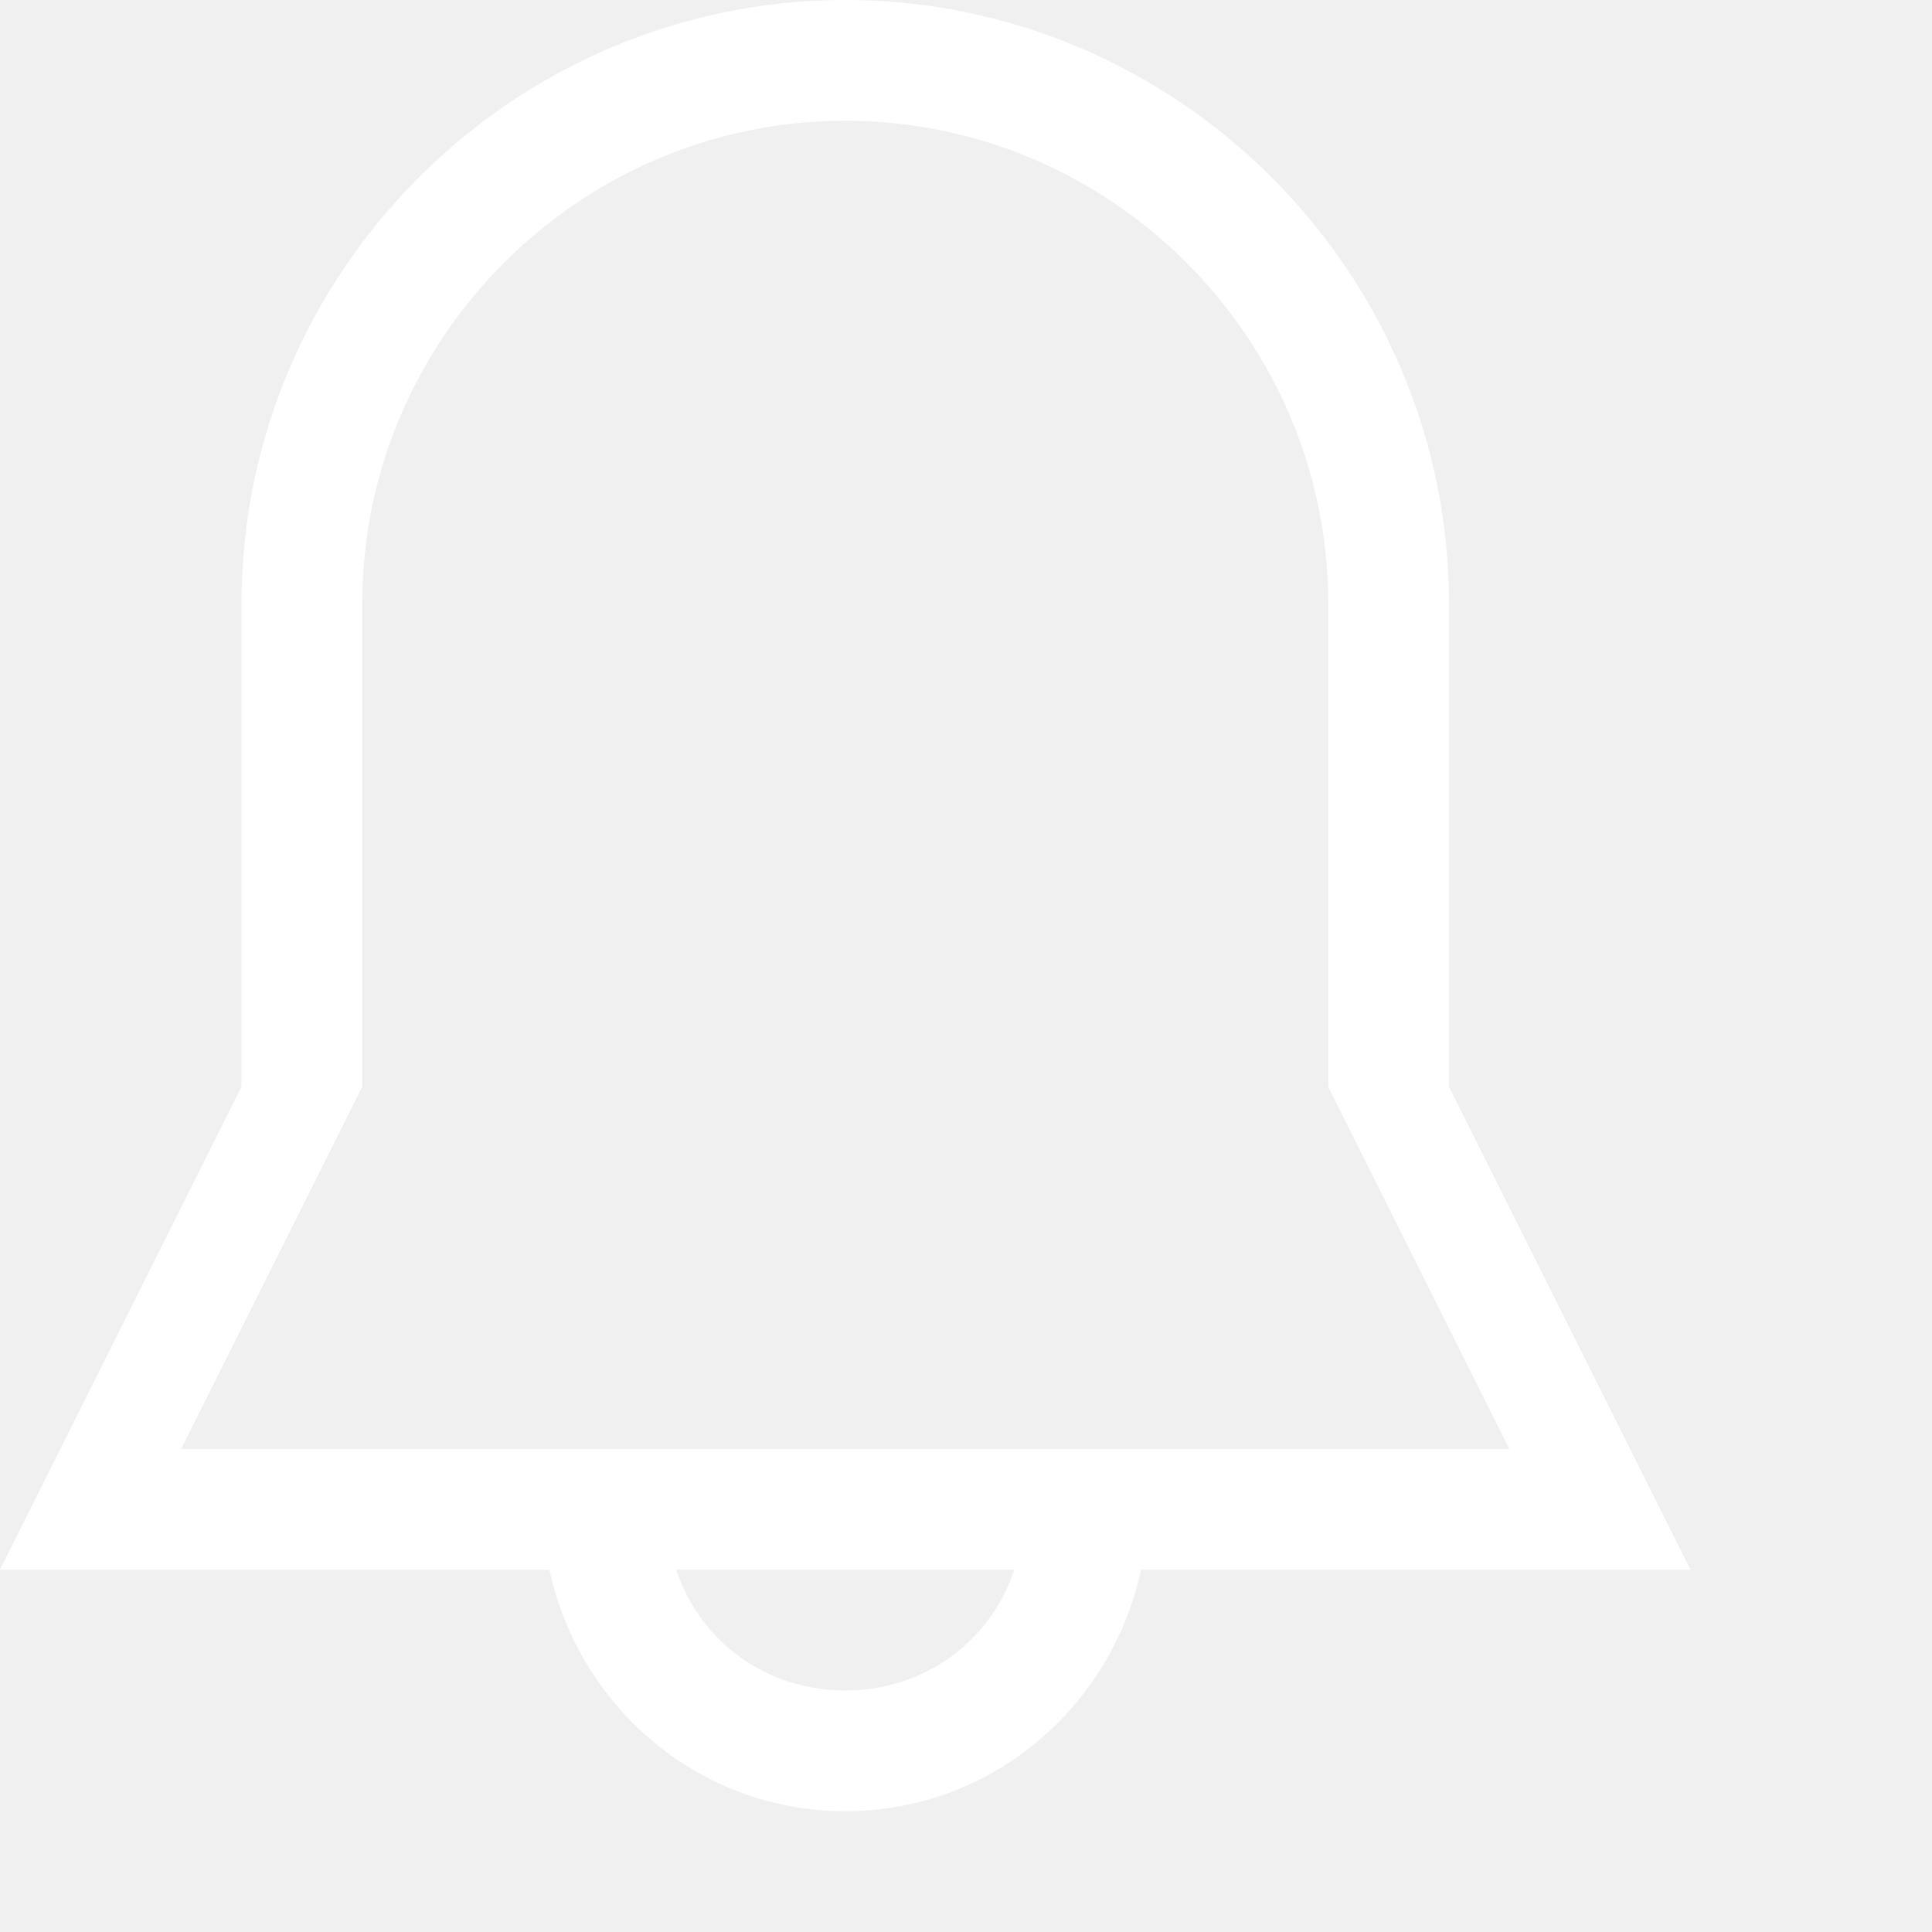
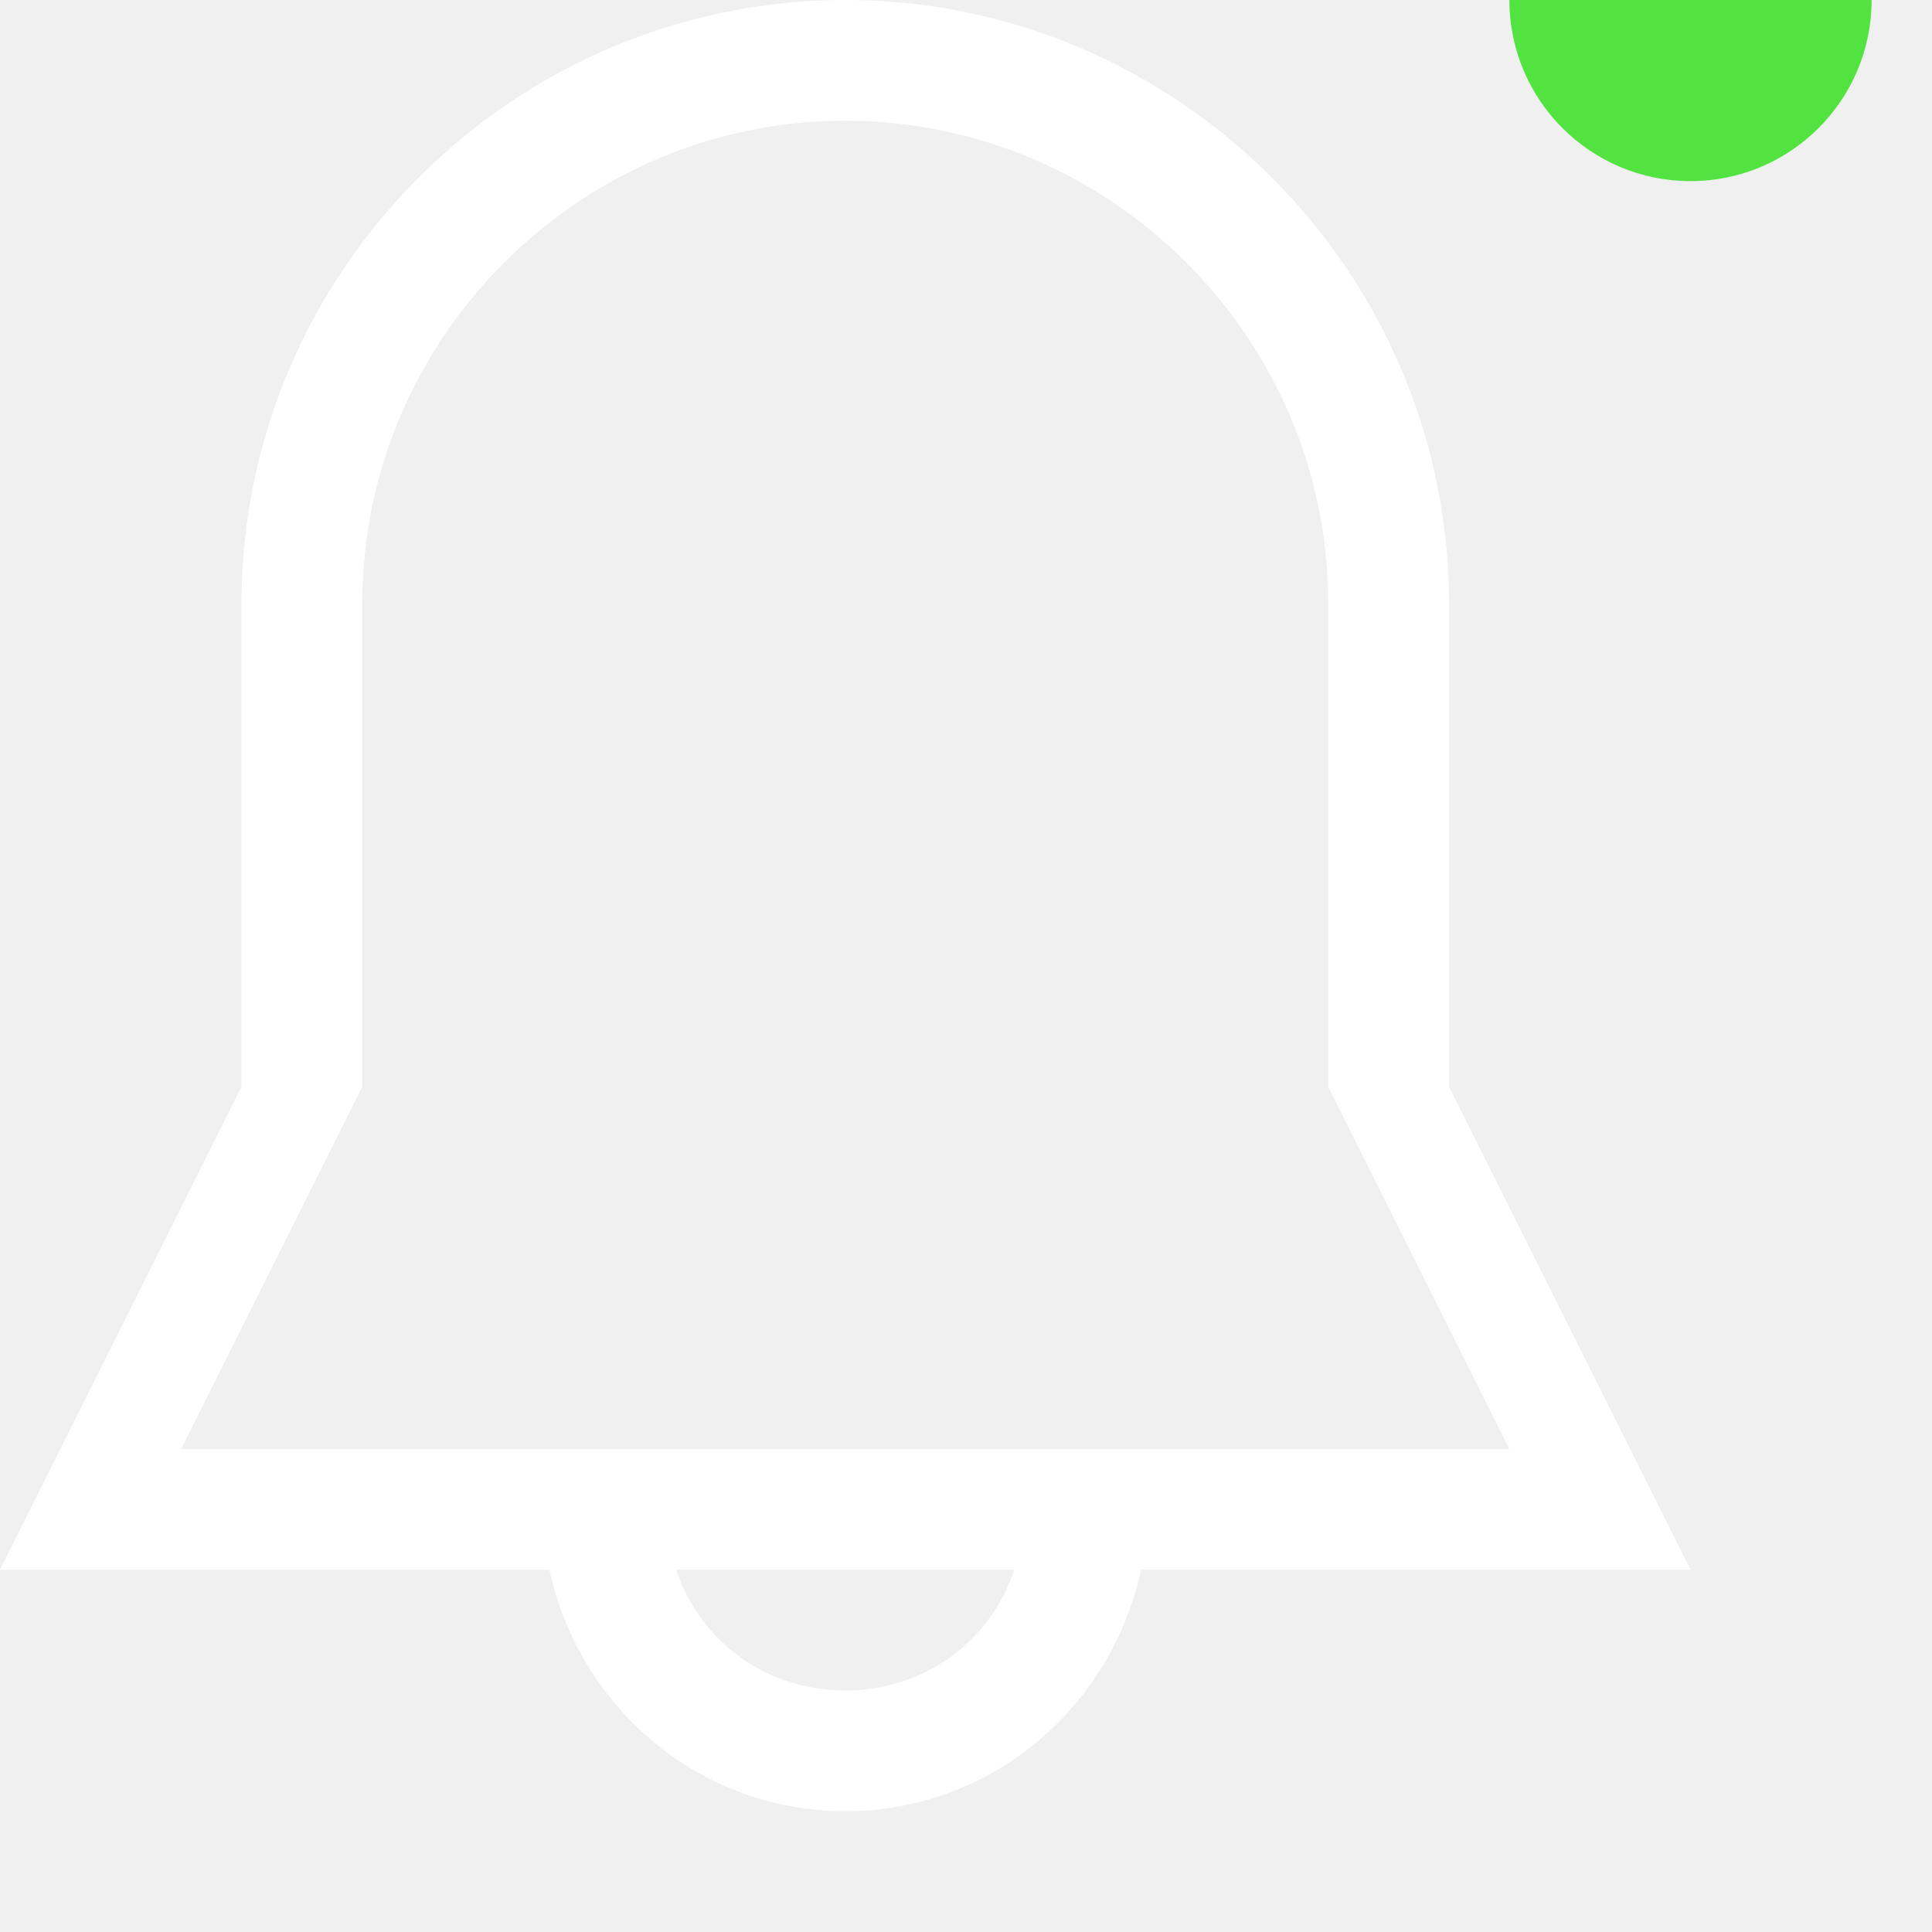
<svg xmlns="http://www.w3.org/2000/svg" version="1.1" id="Layer_1" x="0px" y="0px" viewBox="0 0 32 32" style="enable-background:new 0 0 32 32;" xml:space="preserve">
  <style type="text/css">
	.st0{fill:#FFFFFF;}
+ 	.st1{fill:#53e341}
</style>
  <g id="_x36__6_">
    <g>
+       <circle class="st1" cx="28" cy="0" r="3" />
      <path class="st0" d="M24,18v-8c0-5.5-4.5-10-10-10S4,4.5,4,10v8l-4,8h9.1c0.5,2.3,2.5,4,4.9,4s4.4-1.7,4.9-4H28L24,18z M14,28    c-1.3,0-2.4-0.8-2.8-2h5.6C16.4,27.2,15.3,28,14,28z M3,24l3-6v-8c0-4.4,3.6-8,8-8s8,3.6,8,8v8l3,6H3z" />
    </g>
  </g>
</svg>
